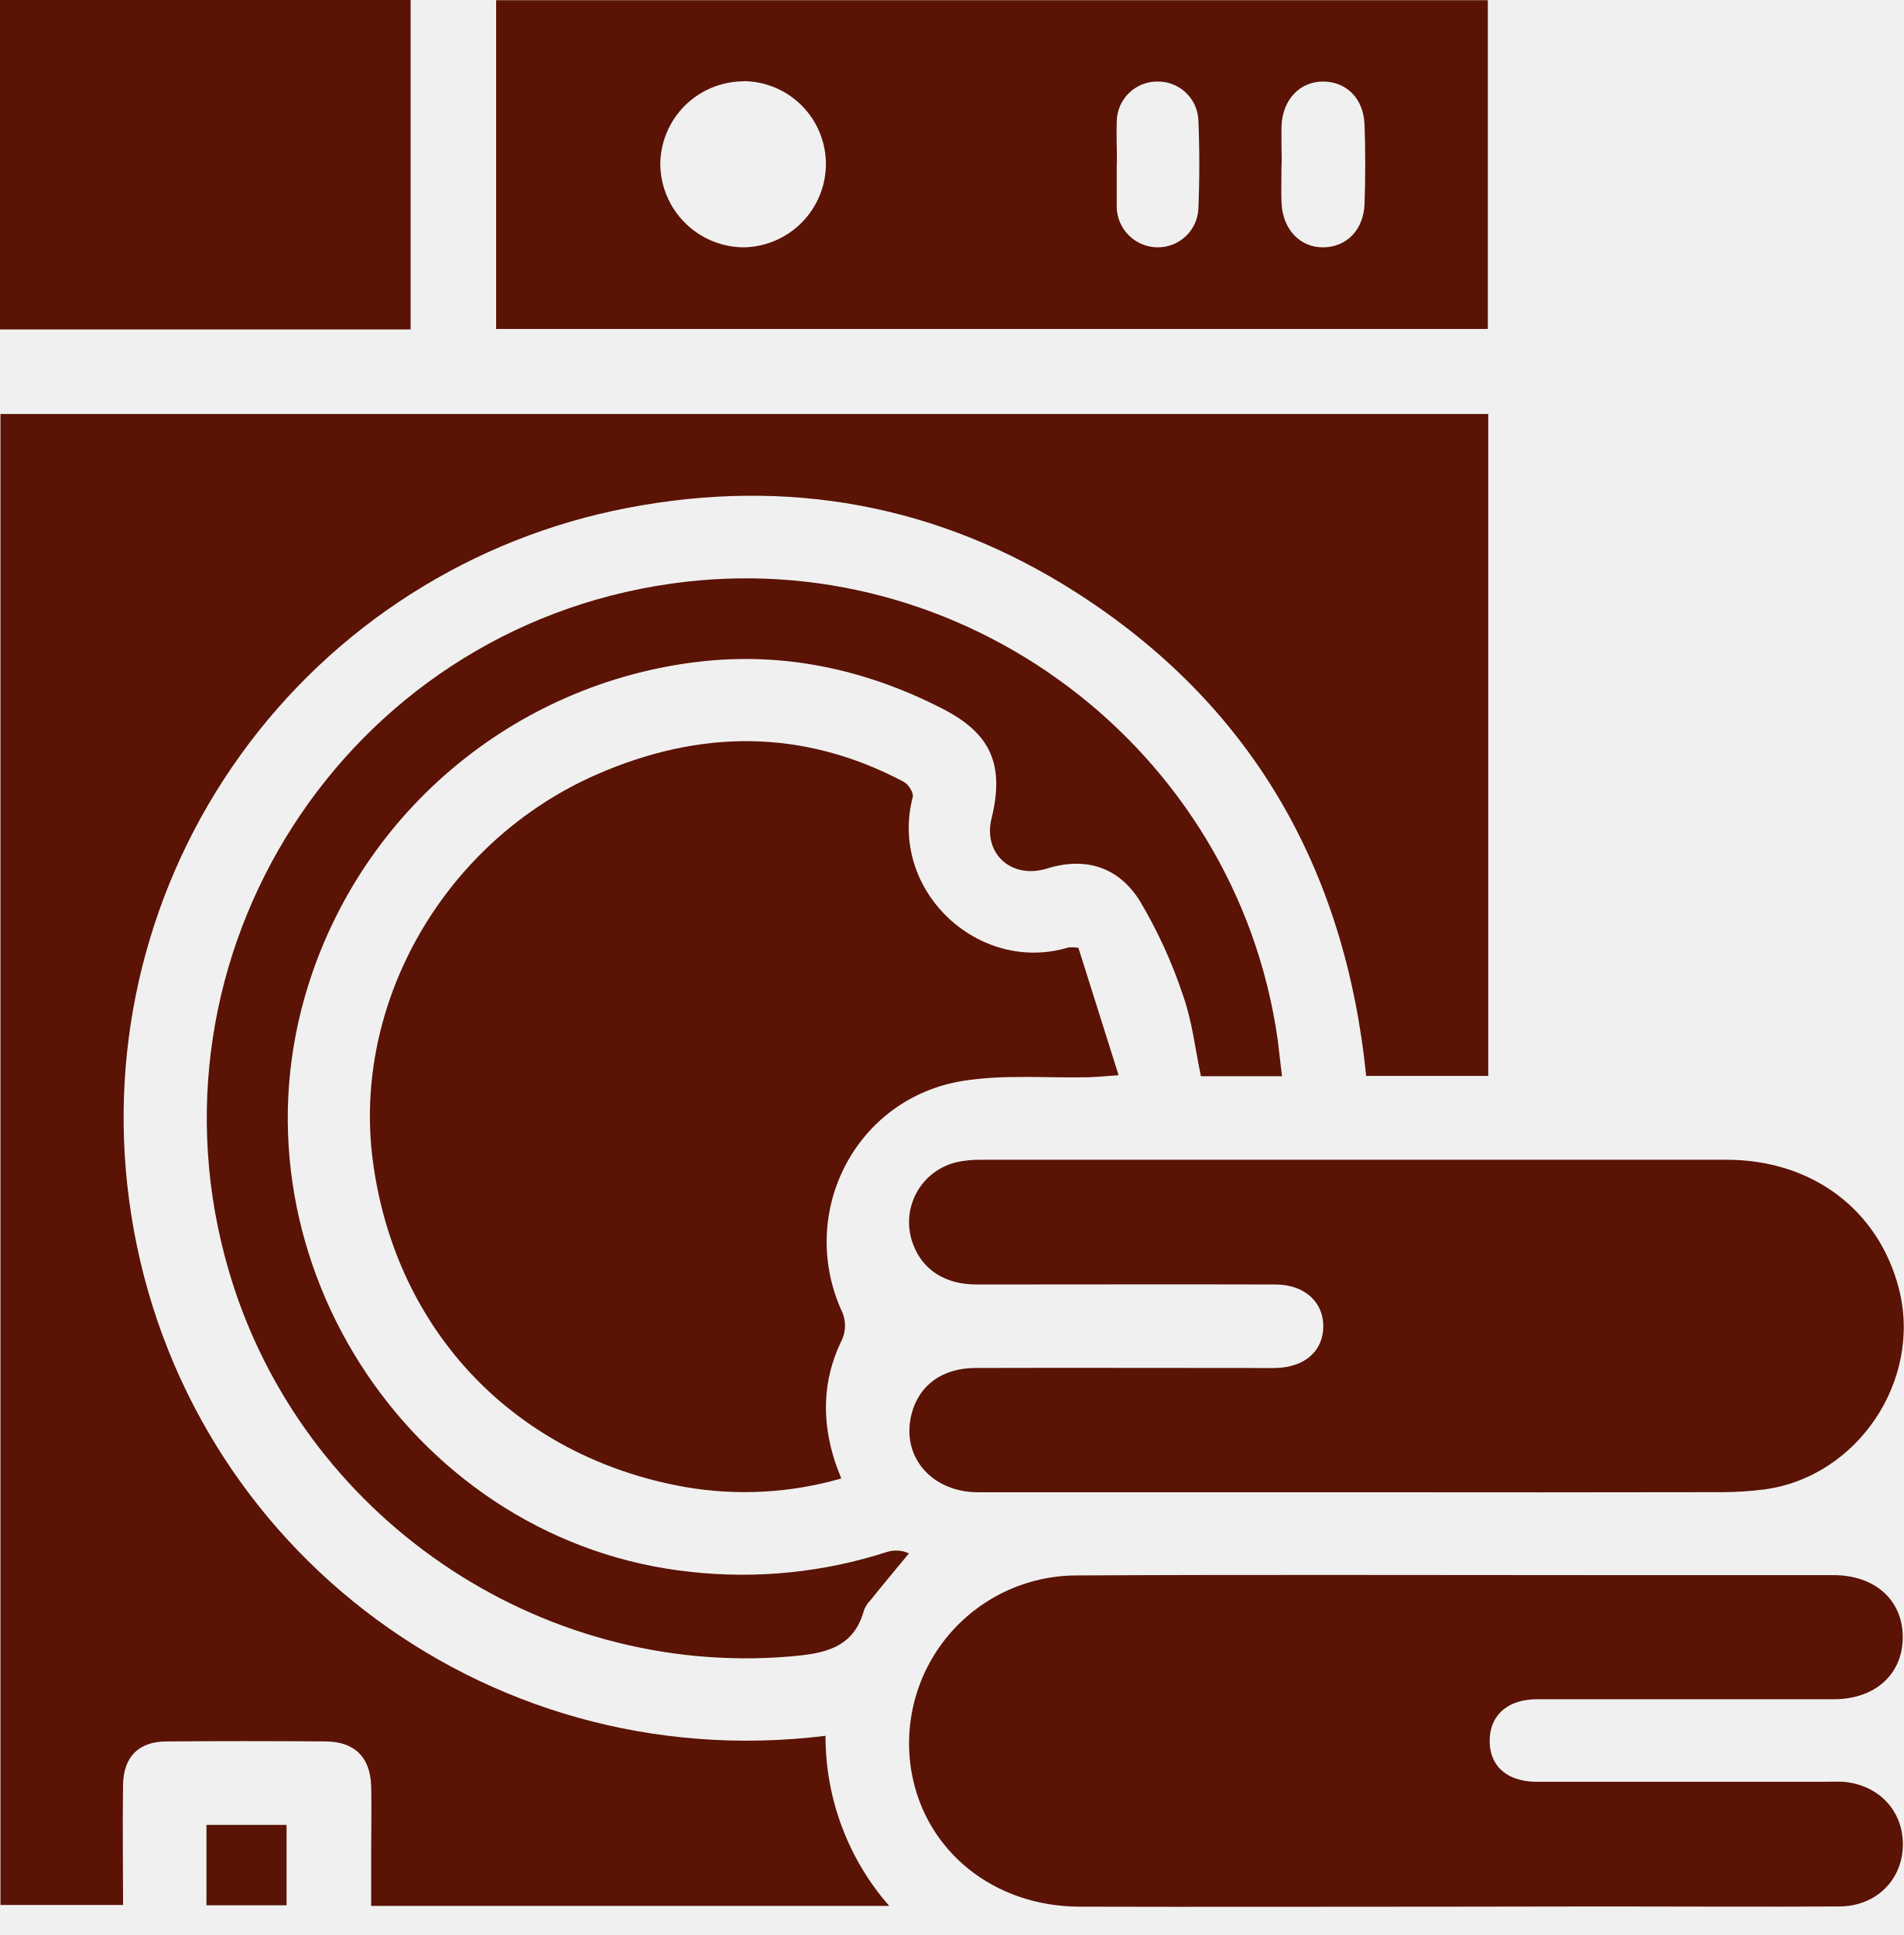
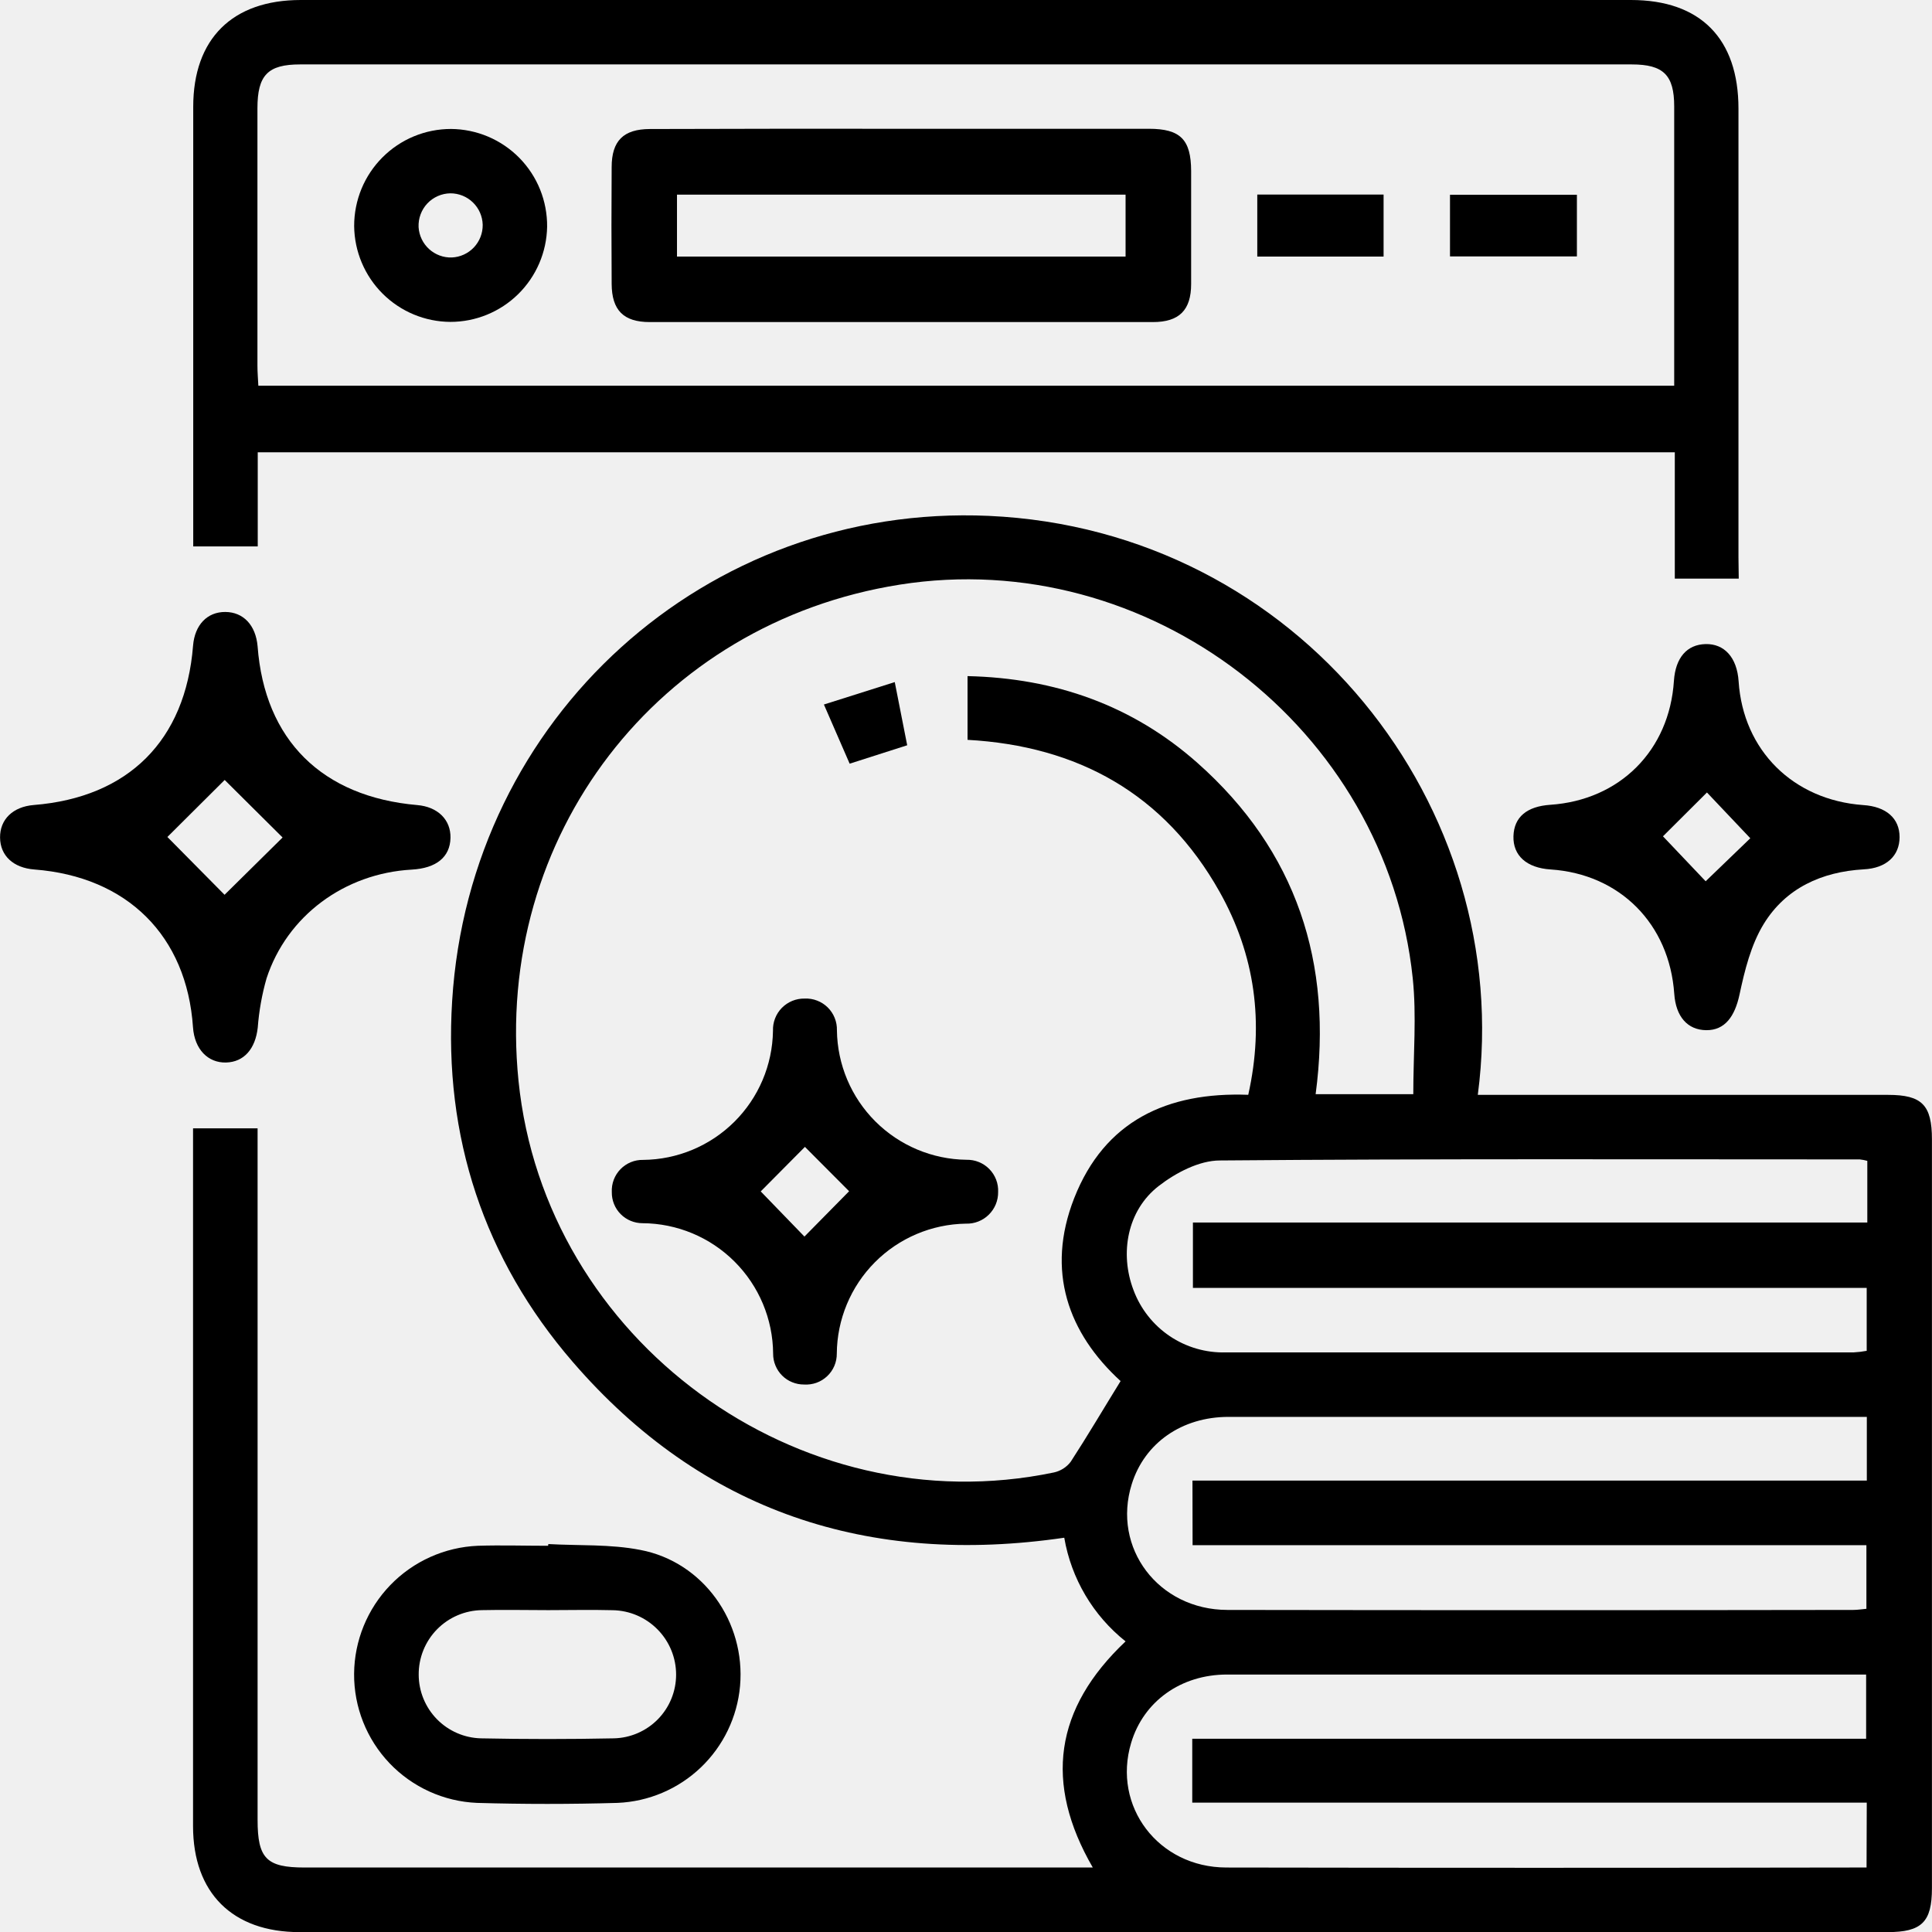
- <svg xmlns="http://www.w3.org/2000/svg" width="61" height="62" viewBox="0 0 61 62" fill="none">
-   <g clip-path="url(#clip0_13_264)">
-     <path d="M28.492 61.068H11.893V59.338C11.893 58.632 11.909 57.923 11.893 57.219C11.861 56.298 11.359 55.806 10.438 55.798C8.737 55.784 7.037 55.784 5.337 55.798C4.44 55.798 3.954 56.296 3.943 57.194C3.924 58.457 3.943 59.722 3.943 61.037H0.015V13.264H47.686V34.474H43.775C43.102 27.826 40.092 22.55 34.431 18.95C30.045 16.161 25.226 15.293 20.122 16.271C15.131 17.224 10.694 20.05 7.721 24.17C4.749 28.29 3.465 33.392 4.134 38.428C5.566 49.304 15.426 56.978 26.451 55.618C26.447 57.622 27.172 59.56 28.492 61.068Z" fill="#5A1305" />
-     <path d="M34.554 30.367L35.842 34.451C35.397 34.483 35.139 34.509 34.88 34.516C33.535 34.547 32.166 34.421 30.851 34.634C27.445 35.182 25.56 38.796 26.946 41.954C27.031 42.114 27.075 42.293 27.075 42.474C27.075 42.655 27.031 42.834 26.946 42.994C26.356 44.231 26.33 45.516 26.749 46.817C26.803 46.983 26.873 47.15 26.956 47.372C25.324 47.843 23.607 47.935 21.933 47.643C16.515 46.672 12.685 42.67 11.951 37.232C11.261 32.131 14.254 26.935 19.139 24.807C22.442 23.369 25.728 23.343 28.958 25.05C29.104 25.126 29.28 25.402 29.247 25.534C28.466 28.537 31.366 31.235 34.248 30.354C34.35 30.349 34.453 30.354 34.554 30.367Z" fill="#5A1305" />
-     <path d="M15.897 10.54V0.007H47.673V10.54H15.897ZM23.817 2.606C23.113 2.61 22.438 2.892 21.94 3.389C21.443 3.887 21.161 4.561 21.157 5.266C21.165 5.968 21.448 6.64 21.945 7.137C22.442 7.635 23.114 7.917 23.817 7.925C24.518 7.917 25.189 7.634 25.684 7.137C26.18 6.639 26.46 5.967 26.464 5.266C26.466 4.562 26.189 3.887 25.694 3.387C25.199 2.888 24.526 2.604 23.823 2.6L23.817 2.606ZM41.063 5.266C41.063 5.681 41.046 6.097 41.063 6.51C41.104 7.358 41.664 7.937 42.411 7.925C43.157 7.913 43.692 7.357 43.722 6.54C43.752 5.691 43.754 4.838 43.722 3.989C43.692 3.158 43.145 2.621 42.409 2.613C41.673 2.604 41.104 3.166 41.063 4.021C41.053 4.421 41.069 4.838 41.069 5.252L41.063 5.266ZM35.782 5.239C35.782 5.674 35.782 6.11 35.782 6.545C35.78 6.587 35.78 6.629 35.782 6.67C35.799 7.004 35.941 7.32 36.182 7.553C36.422 7.786 36.742 7.919 37.077 7.925C37.414 7.931 37.74 7.807 37.986 7.577C38.233 7.348 38.381 7.031 38.398 6.695C38.438 5.743 38.438 4.785 38.398 3.833C38.38 3.496 38.23 3.18 37.981 2.953C37.733 2.725 37.406 2.603 37.069 2.613C36.734 2.615 36.412 2.748 36.173 2.982C35.933 3.216 35.794 3.534 35.784 3.869C35.767 4.311 35.789 4.769 35.789 5.221L35.782 5.239Z" fill="#5A1305" />
-     <path d="M43.538 47.814C39.474 47.814 35.41 47.814 31.346 47.814C29.832 47.814 28.861 46.651 29.209 45.304C29.445 44.387 30.188 43.835 31.251 43.832C34.155 43.824 37.059 43.832 39.961 43.832C40.272 43.832 40.583 43.84 40.893 43.832C41.807 43.805 42.389 43.293 42.401 42.514C42.413 41.734 41.816 41.161 40.873 41.157C37.679 41.148 34.486 41.157 31.293 41.157C30.296 41.157 29.581 40.702 29.27 39.899C29.163 39.632 29.115 39.345 29.13 39.057C29.146 38.77 29.224 38.489 29.359 38.234C29.494 37.98 29.683 37.758 29.913 37.585C30.143 37.411 30.408 37.29 30.689 37.23C30.933 37.18 31.181 37.157 31.429 37.16C39.391 37.16 47.353 37.16 55.316 37.16C58.07 37.16 60.192 38.767 60.844 41.289C61.6 44.219 59.527 47.321 56.534 47.723C56.082 47.781 55.627 47.811 55.171 47.811C51.294 47.818 47.416 47.819 43.538 47.814Z" fill="#5A1305" />
-     <path d="M46.45 61.092C42.491 61.092 38.53 61.103 34.571 61.092C31.841 61.078 29.667 59.32 29.213 56.81C29.074 56.037 29.106 55.243 29.307 54.483C29.508 53.724 29.872 53.018 30.375 52.414C30.878 51.811 31.507 51.325 32.218 50.99C32.928 50.656 33.704 50.481 34.489 50.479C39.984 50.45 45.477 50.469 50.972 50.469C53.564 50.469 56.155 50.469 58.746 50.469C60.076 50.469 60.965 51.265 60.968 52.452C60.972 53.639 60.084 54.446 58.764 54.446C55.593 54.446 52.42 54.446 49.249 54.446C48.35 54.446 47.784 54.915 47.736 55.67C47.681 56.536 48.243 57.087 49.232 57.091C52.3 57.091 55.369 57.091 58.437 57.091C58.645 57.091 58.852 57.081 59.059 57.091C60.204 57.184 60.993 58.032 60.972 59.137C60.95 60.242 60.109 61.077 58.946 61.085C56.452 61.101 53.969 61.085 51.481 61.085L46.45 61.092Z" fill="#5A1305" />
-     <path d="M41.078 34.484H38.48C38.297 33.618 38.201 32.724 37.908 31.899C37.558 30.842 37.093 29.826 36.524 28.869C35.859 27.806 34.82 27.435 33.547 27.829C32.398 28.183 31.497 27.34 31.77 26.228C32.189 24.52 31.77 23.506 30.184 22.7C27.729 21.445 25.12 20.881 22.372 21.204C19.45 21.551 16.696 22.754 14.455 24.66C12.213 26.566 10.584 29.091 9.772 31.919C7.315 40.476 13.358 49.458 22.164 50.369C24.272 50.597 26.404 50.379 28.421 49.727C28.653 49.654 28.904 49.67 29.125 49.772C28.712 50.271 28.294 50.77 27.884 51.282C27.797 51.371 27.729 51.477 27.684 51.594C27.352 52.817 26.404 52.983 25.317 53.075C17.241 53.756 9.645 48.567 7.342 40.755C4.35 30.616 11.045 20.181 21.503 18.701C30.847 17.371 39.62 23.973 40.94 33.314C40.985 33.68 41.025 34.049 41.078 34.484Z" fill="#5A1305" />
-     <path d="M13.157 10.555H-1.52588e-05V0H13.157V10.555Z" fill="#5A1305" />
-     <path d="M6.615 58.472H9.182V61.048H6.615V58.472Z" fill="#5A1305" />
+ <svg xmlns="http://www.w3.org/2000/svg" width="64" height="64" viewBox="0 0 64 64" fill="none">
+   <g clip-path="url(#clip0_96_93)">
+     <path d="M48.954 36.269H62.543C63.669 36.269 63.998 36.604 63.998 37.748C63.998 46.013 63.998 54.279 63.998 62.546C63.998 63.672 63.661 64.004 62.521 64.004H9.924C7.701 64.004 6.395 62.705 6.395 60.492C6.395 53.004 6.395 45.514 6.395 38.026V37.377H8.533V60.286C8.533 61.565 8.827 61.864 10.09 61.864H36.2C34.577 59.058 34.935 56.596 37.286 54.373C36.21 53.517 35.487 52.294 35.255 50.939C28.778 51.885 23.265 50.087 18.97 45.112C16.027 41.702 14.695 37.65 14.978 33.157C15.559 23.764 23.395 16.674 32.754 17.089C43.021 17.55 50.214 26.714 48.954 36.269ZM46.817 36.246C46.817 34.926 46.929 33.654 46.799 32.407C45.931 24.104 38.035 18.065 29.804 19.367C21.788 20.636 16.355 27.706 17.176 35.801C18.047 44.401 26.439 50.543 34.908 48.778C35.132 48.73 35.331 48.604 35.469 48.422C36.029 47.561 36.549 46.676 37.121 45.75C35.389 44.166 34.637 42.11 35.583 39.693C36.59 37.128 38.667 36.167 41.35 36.267C41.884 33.879 41.576 31.636 40.4 29.541C38.574 26.291 35.699 24.71 32.051 24.508V22.397C34.965 22.463 37.521 23.372 39.663 25.269C42.956 28.187 44.161 31.903 43.582 36.246H46.817ZM61.857 38.455C61.775 38.432 61.692 38.416 61.608 38.407C54.543 38.407 47.476 38.382 40.409 38.442C39.725 38.442 38.948 38.85 38.385 39.287C37.345 40.09 37.081 41.512 37.55 42.739C37.781 43.358 38.2 43.89 38.748 44.26C39.296 44.629 39.946 44.818 40.607 44.8C47.538 44.8 54.47 44.8 61.403 44.8C61.549 44.792 61.694 44.775 61.837 44.748V42.663H39.517V40.498H61.857V38.455ZM39.502 49.047H61.841V46.936H60.161C53.673 46.936 47.185 46.936 40.698 46.936C39.148 46.936 37.917 47.802 37.491 49.163C36.828 51.274 38.373 53.328 40.66 53.331C47.571 53.342 54.481 53.342 61.39 53.331C61.538 53.331 61.686 53.306 61.827 53.294V51.186H39.506L39.502 49.047ZM61.839 59.714H39.495V57.598H61.818V55.471H53.18C49.002 55.471 44.825 55.471 40.648 55.471C39.117 55.471 37.881 56.361 37.47 57.737C36.841 59.833 38.371 61.861 40.623 61.864C47.532 61.876 54.442 61.876 61.353 61.864H61.832L61.839 59.714Z" fill="black" />
+     <path d="M57.598 19.168H55.48V14.982H8.538V18.101H6.401V17.402C6.401 12.779 6.401 8.157 6.401 3.536C6.401 1.284 7.697 0 9.963 0C24.65 0 39.338 0 54.026 0C56.329 0 57.589 1.279 57.589 3.6C57.589 8.556 57.589 13.511 57.589 18.466L57.598 19.168ZM55.46 12.778C55.46 9.652 55.46 6.589 55.46 3.527C55.46 2.487 55.104 2.134 54.054 2.134H9.94C8.871 2.134 8.529 2.49 8.528 3.586C8.528 6.429 8.528 9.273 8.528 12.117C8.528 12.331 8.547 12.545 8.558 12.778H55.46Z" fill="black" />
+     <path d="M14.923 27.758C14.908 28.392 14.454 28.762 13.638 28.807C11.412 28.932 9.507 30.337 8.829 32.412C8.677 32.944 8.58 33.491 8.538 34.042C8.46 34.741 8.086 35.181 7.489 35.197C6.892 35.213 6.443 34.762 6.393 34.028C6.187 31 4.217 29.04 1.138 28.803C0.442 28.75 0.007 28.346 0.002 27.745C-0.004 27.145 0.426 26.723 1.119 26.667C4.252 26.416 6.146 24.53 6.395 21.393C6.45 20.7 6.864 20.269 7.464 20.272C8.064 20.276 8.472 20.712 8.533 21.407C8.766 24.517 10.671 26.395 13.822 26.669C14.501 26.726 14.937 27.155 14.923 27.758ZM5.545 27.726L7.439 29.641C8.013 29.074 8.82 28.276 9.361 27.743L7.443 25.837L5.545 27.726Z" fill="black" />
+     <path d="M18.165 51.149C19.18 51.206 20.217 51.149 21.209 51.343C23.297 51.737 24.704 53.732 24.515 55.852C24.423 56.879 23.961 57.838 23.215 58.55C22.469 59.262 21.49 59.679 20.459 59.723C18.906 59.768 17.352 59.768 15.799 59.723C14.699 59.676 13.661 59.204 12.902 58.407C12.143 57.609 11.723 56.548 11.73 55.447C11.738 54.35 12.168 53.297 12.931 52.507C13.694 51.718 14.731 51.252 15.828 51.206C16.602 51.181 17.379 51.206 18.156 51.206L18.165 51.149ZM18.165 53.338C17.433 53.338 16.699 53.321 15.967 53.338C15.405 53.345 14.87 53.574 14.477 53.974C14.084 54.375 13.866 54.915 13.87 55.476C13.871 56.027 14.088 56.556 14.473 56.95C14.859 57.344 15.383 57.572 15.934 57.585C17.401 57.615 18.867 57.615 20.333 57.585C20.884 57.573 21.408 57.345 21.794 56.952C22.18 56.558 22.396 56.029 22.397 55.478C22.398 54.918 22.178 54.38 21.785 53.98C21.393 53.58 20.859 53.35 20.299 53.34C19.583 53.321 18.872 53.338 18.16 53.338H18.165Z" fill="black" />
+     <path d="M62.926 27.729C62.926 28.351 62.486 28.761 61.739 28.798C60.346 28.878 59.156 29.42 58.428 30.604C58.004 31.294 57.795 32.143 57.623 32.949C57.468 33.67 57.14 34.133 56.52 34.126C55.9 34.119 55.514 33.675 55.462 32.922C55.301 30.606 53.661 28.953 51.365 28.802C50.572 28.75 50.118 28.344 50.135 27.702C50.153 27.061 50.586 26.712 51.354 26.66C53.659 26.505 55.303 24.859 55.451 22.551C55.503 21.788 55.882 21.35 56.5 21.336C57.118 21.321 57.542 21.776 57.594 22.572C57.744 24.858 59.402 26.502 61.72 26.669C62.482 26.717 62.926 27.109 62.926 27.729ZM55.088 27.704L56.502 29.193L57.981 27.768L56.545 26.252L55.088 27.704Z" fill="black" />
+     <path d="M26.635 45.864C26.501 45.865 26.367 45.839 26.243 45.788C26.118 45.738 26.005 45.663 25.91 45.568C25.814 45.473 25.739 45.36 25.688 45.235C25.636 45.111 25.61 44.977 25.611 44.843C25.603 43.698 25.144 42.602 24.334 41.793C23.524 40.983 22.427 40.526 21.282 40.52C21.148 40.52 21.015 40.493 20.89 40.441C20.766 40.39 20.654 40.314 20.559 40.218C20.465 40.123 20.39 40.009 20.34 39.884C20.29 39.76 20.265 39.626 20.267 39.492C20.26 39.352 20.282 39.213 20.331 39.082C20.38 38.952 20.456 38.832 20.553 38.732C20.65 38.632 20.767 38.553 20.896 38.499C21.025 38.446 21.164 38.42 21.304 38.423C22.437 38.413 23.522 37.96 24.326 37.161C25.13 36.362 25.589 35.281 25.606 34.148C25.601 34.007 25.624 33.868 25.675 33.737C25.725 33.606 25.802 33.487 25.9 33.387C25.999 33.287 26.116 33.208 26.246 33.155C26.376 33.102 26.515 33.076 26.655 33.079C26.796 33.072 26.936 33.095 27.067 33.146C27.199 33.196 27.318 33.273 27.419 33.372C27.519 33.471 27.598 33.589 27.65 33.72C27.703 33.851 27.728 33.991 27.724 34.131C27.739 35.265 28.195 36.347 28.997 37.148C29.799 37.949 30.882 38.405 32.015 38.419C32.156 38.416 32.295 38.441 32.425 38.494C32.556 38.547 32.674 38.625 32.772 38.726C32.87 38.826 32.947 38.945 32.998 39.077C33.048 39.208 33.071 39.348 33.064 39.488C33.066 39.628 33.039 39.767 32.986 39.896C32.932 40.025 32.853 40.142 32.753 40.24C32.654 40.338 32.535 40.414 32.405 40.465C32.274 40.516 32.135 40.54 31.995 40.535C30.862 40.552 29.779 41.011 28.98 41.816C28.181 42.62 27.729 43.706 27.72 44.839C27.721 44.979 27.694 45.118 27.639 45.247C27.584 45.376 27.503 45.492 27.401 45.588C27.299 45.684 27.179 45.759 27.047 45.806C26.915 45.853 26.775 45.873 26.635 45.864ZM26.664 37.992C26.194 38.467 25.627 39.036 25.2 39.467L26.648 40.963L28.128 39.461L26.664 37.992Z" fill="black" />
+     <path d="M30.052 24.688L28.146 25.298L27.293 23.338L29.64 22.595C29.792 23.356 29.92 24.017 30.052 24.688Z" fill="black" />
+     <path d="M29.863 4.266C32.595 4.266 35.326 4.266 38.058 4.266C39.103 4.266 39.454 4.623 39.458 5.665C39.458 6.912 39.458 8.159 39.458 9.406C39.458 10.275 39.062 10.669 38.191 10.669C32.635 10.669 27.079 10.669 21.524 10.669C20.653 10.669 20.267 10.275 20.262 9.404C20.253 8.117 20.253 6.827 20.262 5.537C20.262 4.665 20.653 4.277 21.526 4.274C24.305 4.265 27.084 4.263 29.863 4.266ZM22.426 8.499H37.286V6.447H22.426V8.499Z" fill="black" />
+     <path d="M14.939 4.272C15.361 4.275 15.778 4.361 16.167 4.525C16.556 4.69 16.908 4.929 17.204 5.23C17.5 5.531 17.734 5.888 17.892 6.28C18.049 6.671 18.128 7.09 18.124 7.512C18.109 8.353 17.765 9.154 17.165 9.744C16.566 10.333 15.758 10.664 14.917 10.663C14.076 10.658 13.271 10.322 12.675 9.728C12.079 9.134 11.741 8.33 11.732 7.489C11.731 7.067 11.813 6.649 11.973 6.259C12.134 5.868 12.37 5.514 12.668 5.215C12.966 4.916 13.319 4.679 13.709 4.517C14.099 4.355 14.517 4.272 14.939 4.272ZM15.99 7.443C15.982 7.164 15.866 6.9 15.666 6.706C15.467 6.512 15.199 6.404 14.921 6.404C14.777 6.406 14.636 6.436 14.505 6.494C14.373 6.552 14.255 6.635 14.156 6.74C14.058 6.844 13.982 6.967 13.932 7.102C13.882 7.236 13.86 7.379 13.866 7.523C13.883 7.801 14.007 8.062 14.213 8.25C14.419 8.438 14.69 8.539 14.969 8.529C15.246 8.517 15.507 8.397 15.698 8.196C15.888 7.994 15.993 7.727 15.99 7.45V7.443Z" fill="black" />
+     <path d="M45.833 6.445V8.499H41.649V6.445H45.833Z" fill="black" />
+     <path d="M52.237 6.452V8.494H48.033V6.452H52.237Z" fill="black" />
  </g>
  <defs>
-     <clipPath id="clip0_13_264">
-       <rect width="61" height="61.096" fill="white" />
+     <clipPath id="clip0_96_93">
+       <rect width="64" height="64.005" fill="white" />
    </clipPath>
  </defs>
</svg>
